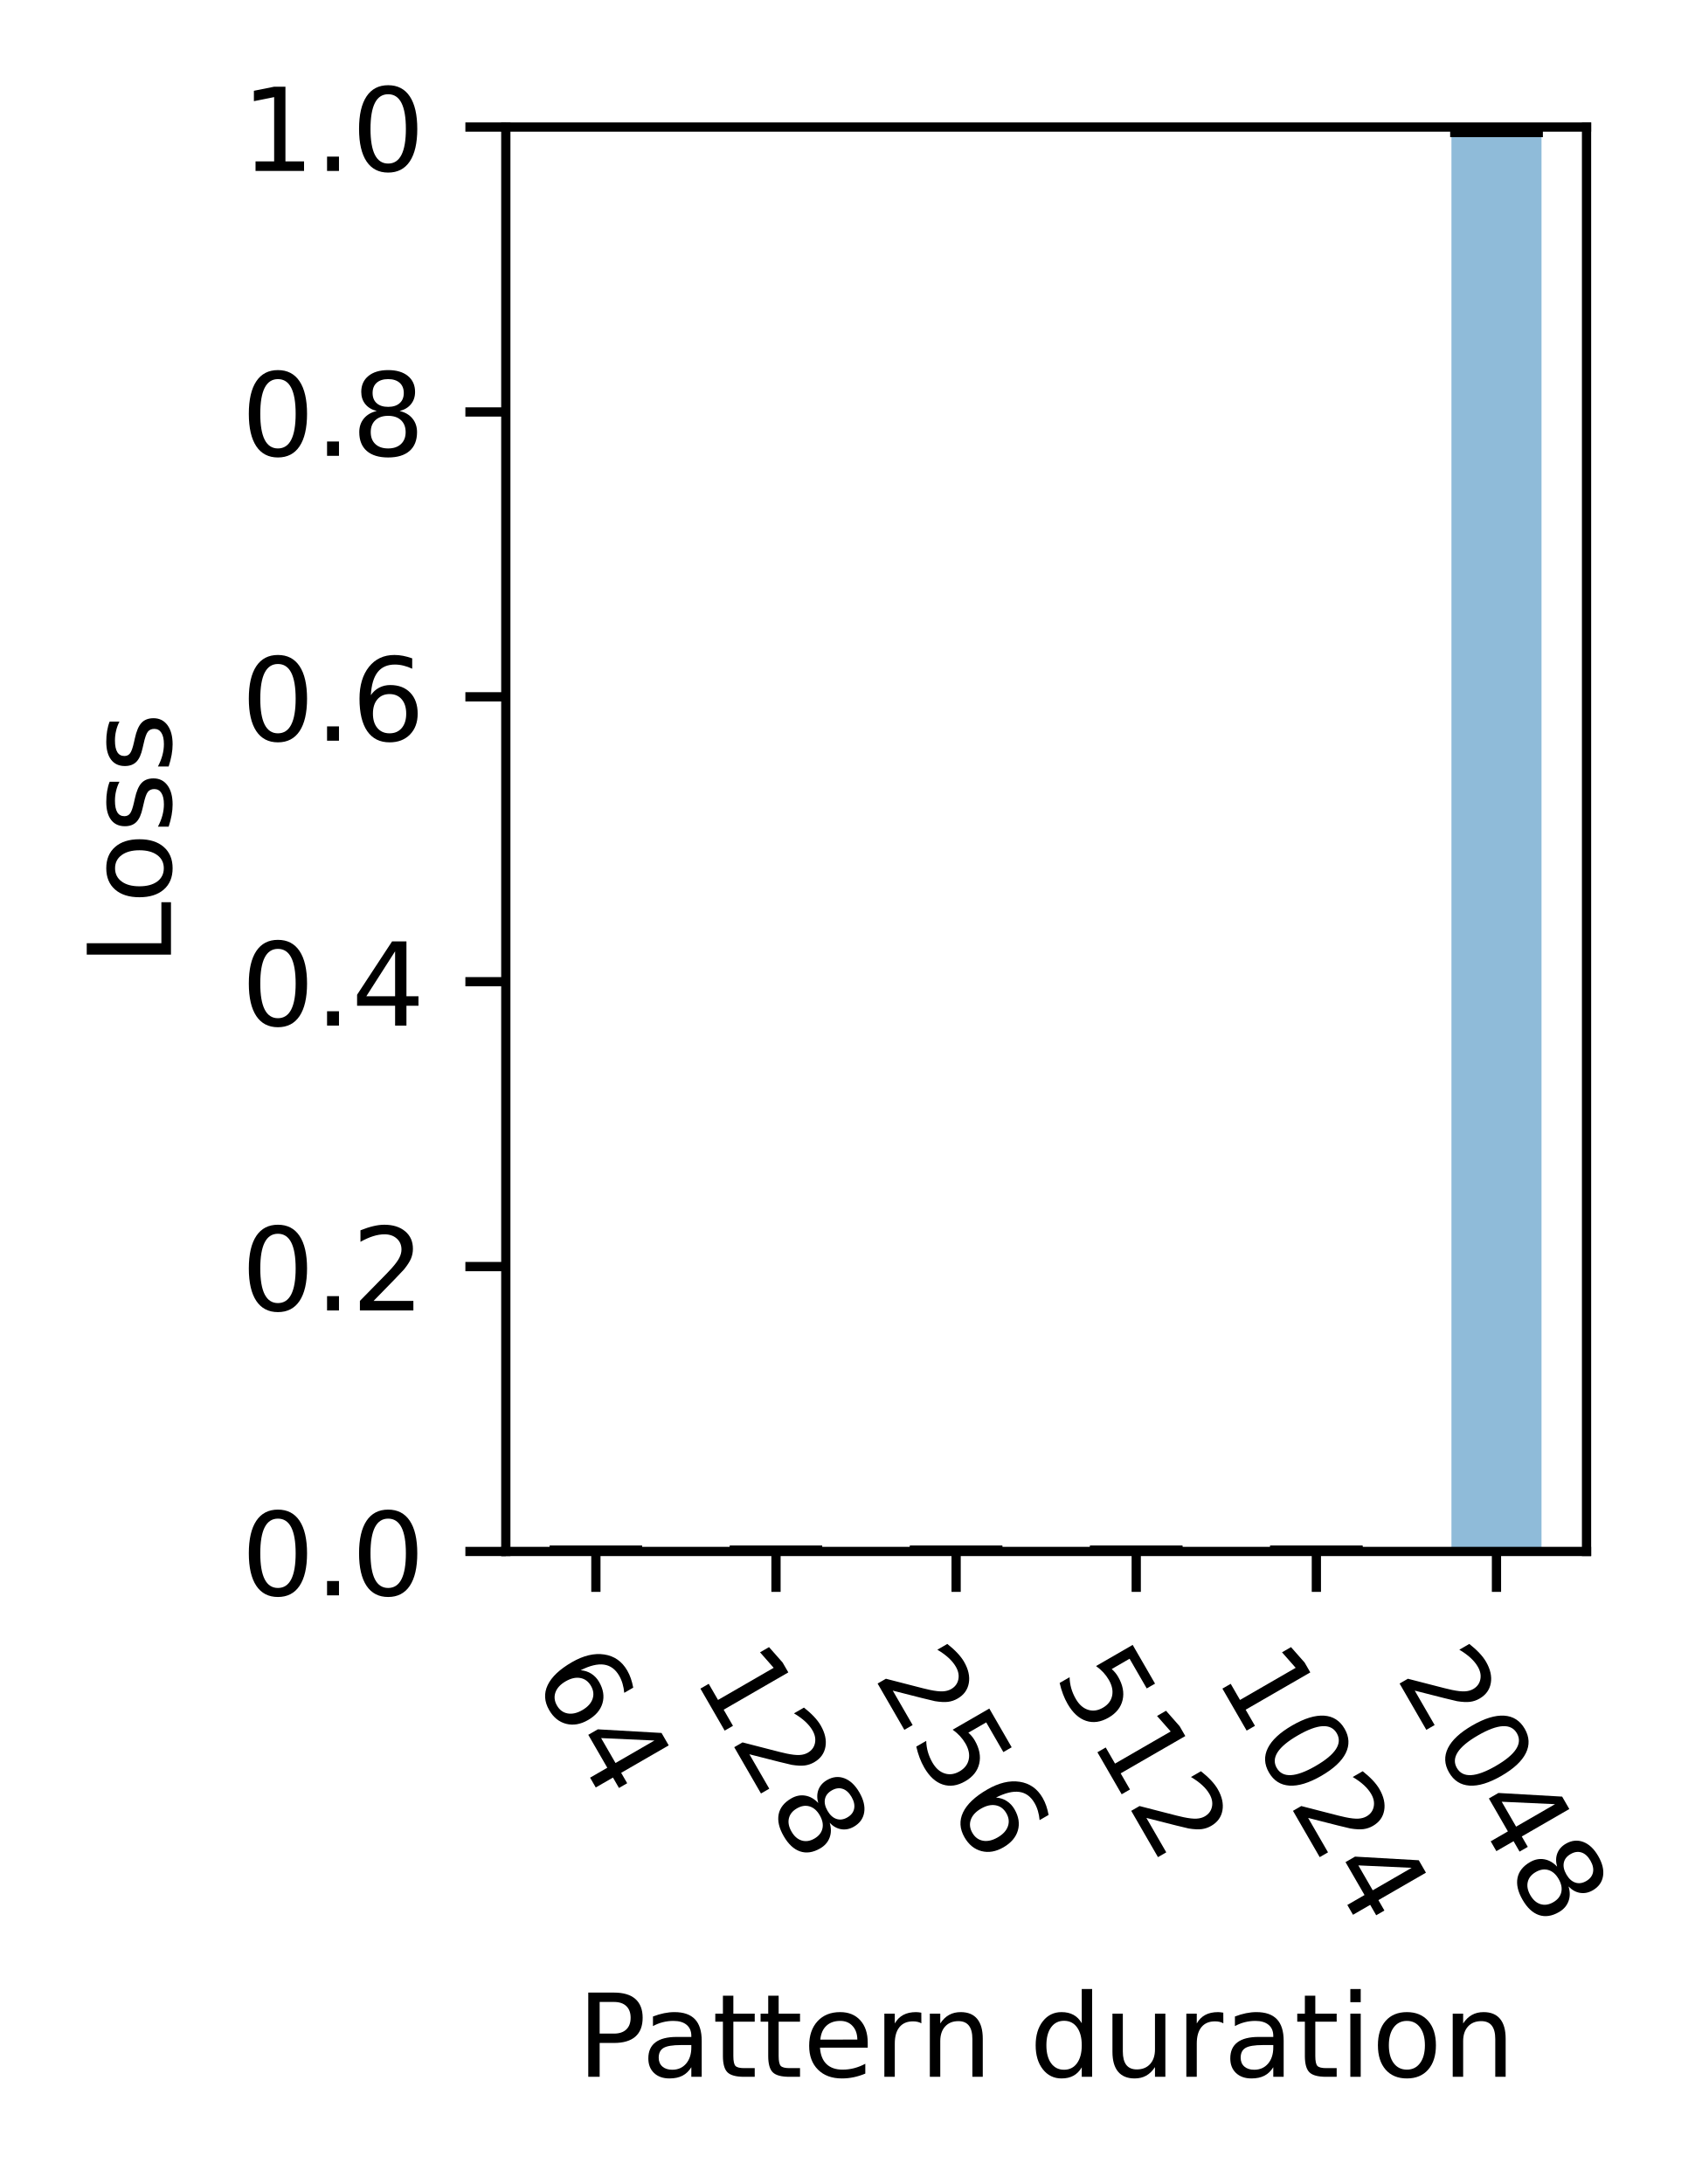
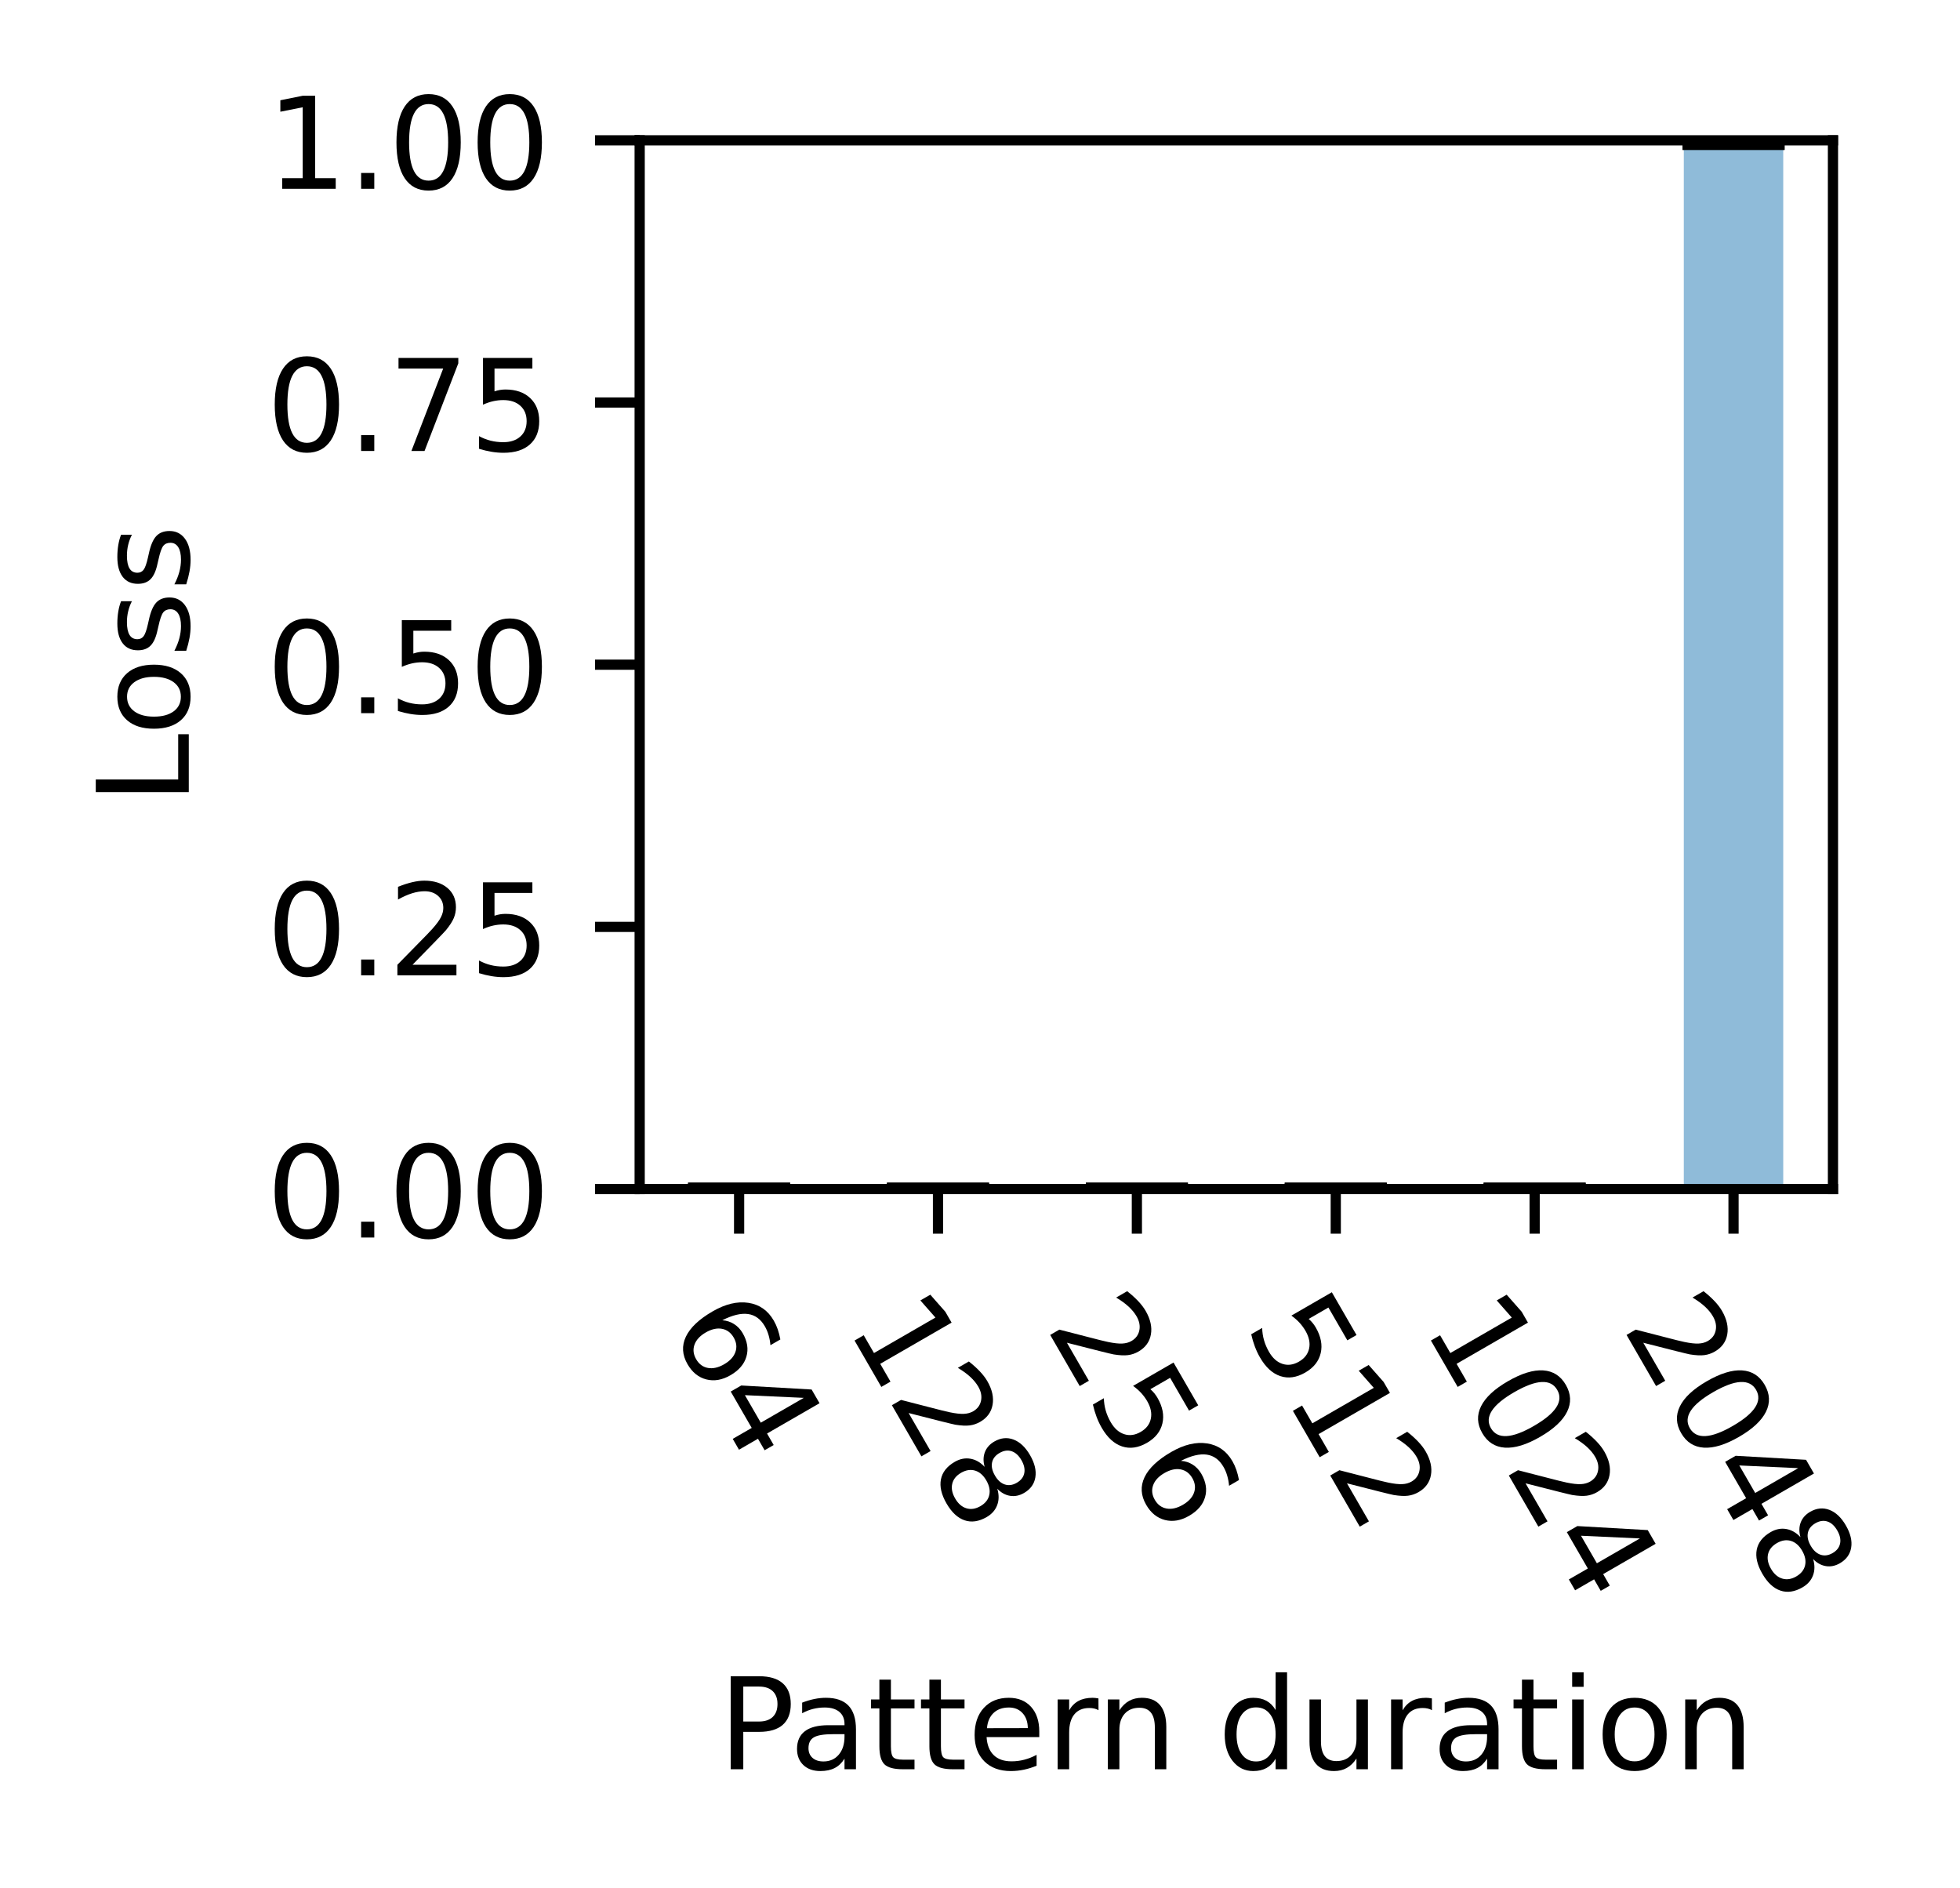
- <svg xmlns="http://www.w3.org/2000/svg" xmlns:xlink="http://www.w3.org/1999/xlink" width="147.283pt" height="189.064pt" viewBox="0 0 147.283 189.064" version="1.1">
+ <svg xmlns="http://www.w3.org/2000/svg" xmlns:xlink="http://www.w3.org/1999/xlink" width="153.645pt" height="147.961pt" viewBox="0 0 153.645 147.961" version="1.1">
  <defs>
    <style type="text/css">*{stroke-linejoin: round; stroke-linecap: butt}</style>
  </defs>
  <g id="figure_1">
    <g id="patch_1">
-       <path d="M -0 189.064  L 147.283 189.064  L 147.283 0  L -0 0  L -0 189.064  z " style="fill: none" />
+       <path d="M 0 147.961  L 153.645 147.961  L 153.645 0  L 0 0  L 0 147.961  z " style="fill: none" />
    </g>
    <g id="axes_1">
      <g id="patch_2">
-         <path d="M 43.781 134.306  L 137.325 134.306  L 137.325 10.999  L 43.781 10.999  L 43.781 134.306  z " style="fill: none" />
+         <path d="M 50.144 93.204  L 143.687 93.204  L 143.687 10.999  L 50.144 10.999  L 50.144 93.204  z " style="fill: none" />
      </g>
      <g id="patch_3">
-         <path d="M 47.679 134.306  L 55.474 134.306  L 55.474 134.306  L 47.679 134.306  z " clip-path="url(#p005bdd39e0)" style="fill: #1f77b4; opacity: 0.5" />
+         <path d="M 54.041 93.204  L 61.837 93.204  L 61.837 93.204  L 54.041 93.204  z " clip-path="url(#pbb4c0689e4)" style="fill: #1f77b4; opacity: 0.5" />
      </g>
      <g id="patch_4">
-         <path d="M 63.269 134.306  L 71.065 134.306  L 71.065 134.306  L 63.269 134.306  z " clip-path="url(#p005bdd39e0)" style="fill: #1f77b4; opacity: 0.5" />
+         <path d="M 69.632 93.204  L 77.427 93.204  L 77.427 93.204  L 69.632 93.204  z " clip-path="url(#pbb4c0689e4)" style="fill: #1f77b4; opacity: 0.5" />
      </g>
      <g id="patch_5">
-         <path d="M 78.86 134.306  L 86.655 134.306  L 86.655 134.306  L 78.86 134.306  z " clip-path="url(#p005bdd39e0)" style="fill: #1f77b4; opacity: 0.5" />
+         <path d="M 85.222 93.204  L 93.018 93.204  L 93.018 93.204  L 85.222 93.204  z " clip-path="url(#pbb4c0689e4)" style="fill: #1f77b4; opacity: 0.5" />
      </g>
      <g id="patch_6">
-         <path d="M 94.451 134.306  L 102.246 134.306  L 102.246 134.306  L 94.451 134.306  z " clip-path="url(#p005bdd39e0)" style="fill: #1f77b4; opacity: 0.5" />
+         <path d="M 100.813 93.204  L 108.608 93.204  L 108.608 93.204  L 100.813 93.204  z " clip-path="url(#pbb4c0689e4)" style="fill: #1f77b4; opacity: 0.5" />
      </g>
      <g id="patch_7">
-         <path d="M 110.041 134.306  L 117.836 134.306  L 117.836 134.306  L 110.041 134.306  z " clip-path="url(#p005bdd39e0)" style="fill: #1f77b4; opacity: 0.5" />
+         <path d="M 116.404 93.204  L 124.199 93.204  L 124.199 93.204  L 116.404 93.204  z " clip-path="url(#pbb4c0689e4)" style="fill: #1f77b4; opacity: 0.5" />
      </g>
      <g id="patch_8">
-         <path d="M 125.632 134.306  L 133.427 134.306  L 133.427 11.375  L 125.632 11.375  z " clip-path="url(#p005bdd39e0)" style="fill: #1f77b4; opacity: 0.5" />
+         <path d="M 131.994 93.204  L 139.789 93.204  L 139.789 11.249  L 131.994 11.249  z " clip-path="url(#pbb4c0689e4)" style="fill: #1f77b4; opacity: 0.5" />
      </g>
      <g id="matplotlib.axis_1">
        <g id="xtick_1">
          <g id="line2d_1">
            <defs>
-               <path id="m360364334f" d="M 0 0  L 0 3.5  " style="stroke: #000000; stroke-width: 0.8" />
+               <path id="mc8e007ee43" d="M 0 0  L 0 3.5  " style="stroke: #000000; stroke-width: 0.8" />
            </defs>
            <g>
-               <use xlink:href="#m360364334f" x="51.577" y="134.306" style="stroke: #000000; stroke-width: 0.8" />
+               <use xlink:href="#mc8e007ee43" x="57.939" y="93.204" style="stroke: #000000; stroke-width: 0.8" />
            </g>
          </g>
          <g id="text_1">
-             <g transform="translate(46.00559 145.1055) rotate(-300) scale(0.1 -0.1)">
+             <g transform="translate(52.36809 104.0032) rotate(-300) scale(0.1 -0.1)">
              <defs>
                <path id="DejaVuSans-36" d="M 2113 2584  Q 1688 2584 1439 2293  Q 1191 2003 1191 1497  Q 1191 994 1439 701  Q 1688 409 2113 409  Q 2538 409 2786 701  Q 3034 994 3034 1497  Q 3034 2003 2786 2293  Q 2538 2584 2113 2584  z M 3366 4563  L 3366 3988  Q 3128 4100 2886 4159  Q 2644 4219 2406 4219  Q 1781 4219 1451 3797  Q 1122 3375 1075 2522  Q 1259 2794 1537 2939  Q 1816 3084 2150 3084  Q 2853 3084 3261 2657  Q 3669 2231 3669 1497  Q 3669 778 3244 343  Q 2819 -91 2113 -91  Q 1303 -91 875 529  Q 447 1150 447 2328  Q 447 3434 972 4092  Q 1497 4750 2381 4750  Q 2619 4750 2861 4703  Q 3103 4656 3366 4563  z " transform="scale(0.015625)" />
                <path id="DejaVuSans-34" d="M 2419 4116  L 825 1625  L 2419 1625  L 2419 4116  z M 2253 4666  L 3047 4666  L 3047 1625  L 3713 1625  L 3713 1100  L 3047 1100  L 3047 0  L 2419 0  L 2419 1100  L 313 1100  L 313 1709  L 2253 4666  z " transform="scale(0.015625)" />
              </defs>
              <use xlink:href="#DejaVuSans-36" />
              <use xlink:href="#DejaVuSans-34" transform="translate(63.62305 0)" />
            </g>
          </g>
        </g>
        <g id="xtick_2">
          <g id="line2d_2">
            <g>
-               <use xlink:href="#m360364334f" x="67.167" y="134.306" style="stroke: #000000; stroke-width: 0.8" />
+               <use xlink:href="#mc8e007ee43" x="73.53" y="93.204" style="stroke: #000000; stroke-width: 0.8" />
            </g>
          </g>
          <g id="text_2">
-             <g transform="translate(60.00551 145.1055) rotate(-300) scale(0.1 -0.1)">
+             <g transform="translate(66.36801 104.0032) rotate(-300) scale(0.1 -0.1)">
              <defs>
                <path id="DejaVuSans-31" d="M 794 531  L 1825 531  L 1825 4091  L 703 3866  L 703 4441  L 1819 4666  L 2450 4666  L 2450 531  L 3481 531  L 3481 0  L 794 0  L 794 531  z " transform="scale(0.015625)" />
                <path id="DejaVuSans-32" d="M 1228 531  L 3431 531  L 3431 0  L 469 0  L 469 531  Q 828 903 1448 1529  Q 2069 2156 2228 2338  Q 2531 2678 2651 2914  Q 2772 3150 2772 3378  Q 2772 3750 2511 3984  Q 2250 4219 1831 4219  Q 1534 4219 1204 4116  Q 875 4013 500 3803  L 500 4441  Q 881 4594 1212 4672  Q 1544 4750 1819 4750  Q 2544 4750 2975 4387  Q 3406 4025 3406 3419  Q 3406 3131 3298 2873  Q 3191 2616 2906 2266  Q 2828 2175 2409 1742  Q 1991 1309 1228 531  z " transform="scale(0.015625)" />
                <path id="DejaVuSans-38" d="M 2034 2216  Q 1584 2216 1326 1975  Q 1069 1734 1069 1313  Q 1069 891 1326 650  Q 1584 409 2034 409  Q 2484 409 2743 651  Q 3003 894 3003 1313  Q 3003 1734 2745 1975  Q 2488 2216 2034 2216  z M 1403 2484  Q 997 2584 770 2862  Q 544 3141 544 3541  Q 544 4100 942 4425  Q 1341 4750 2034 4750  Q 2731 4750 3128 4425  Q 3525 4100 3525 3541  Q 3525 3141 3298 2862  Q 3072 2584 2669 2484  Q 3125 2378 3379 2068  Q 3634 1759 3634 1313  Q 3634 634 3220 271  Q 2806 -91 2034 -91  Q 1263 -91 848 271  Q 434 634 434 1313  Q 434 1759 690 2068  Q 947 2378 1403 2484  z M 1172 3481  Q 1172 3119 1398 2916  Q 1625 2713 2034 2713  Q 2441 2713 2670 2916  Q 2900 3119 2900 3481  Q 2900 3844 2670 4047  Q 2441 4250 2034 4250  Q 1625 4250 1398 4047  Q 1172 3844 1172 3481  z " transform="scale(0.015625)" />
              </defs>
              <use xlink:href="#DejaVuSans-31" />
              <use xlink:href="#DejaVuSans-32" transform="translate(63.62305 0)" />
              <use xlink:href="#DejaVuSans-38" transform="translate(127.2461 0)" />
            </g>
          </g>
        </g>
        <g id="xtick_3">
          <g id="line2d_3">
            <g>
-               <use xlink:href="#m360364334f" x="82.758" y="134.306" style="stroke: #000000; stroke-width: 0.8" />
+               <use xlink:href="#mc8e007ee43" x="89.12" y="93.204" style="stroke: #000000; stroke-width: 0.8" />
            </g>
          </g>
          <g id="text_3">
-             <g transform="translate(75.59606 145.1055) rotate(-300) scale(0.1 -0.1)">
+             <g transform="translate(81.95856 104.0032) rotate(-300) scale(0.1 -0.1)">
              <defs>
                <path id="DejaVuSans-35" d="M 691 4666  L 3169 4666  L 3169 4134  L 1269 4134  L 1269 2991  Q 1406 3038 1543 3061  Q 1681 3084 1819 3084  Q 2600 3084 3056 2656  Q 3513 2228 3513 1497  Q 3513 744 3044 326  Q 2575 -91 1722 -91  Q 1428 -91 1123 -41  Q 819 9 494 109  L 494 744  Q 775 591 1075 516  Q 1375 441 1709 441  Q 2250 441 2565 725  Q 2881 1009 2881 1497  Q 2881 1984 2565 2268  Q 2250 2553 1709 2553  Q 1456 2553 1204 2497  Q 953 2441 691 2322  L 691 4666  z " transform="scale(0.015625)" />
              </defs>
              <use xlink:href="#DejaVuSans-32" />
              <use xlink:href="#DejaVuSans-35" transform="translate(63.62305 0)" />
              <use xlink:href="#DejaVuSans-36" transform="translate(127.2461 0)" />
            </g>
          </g>
        </g>
        <g id="xtick_4">
          <g id="line2d_4">
            <g>
-               <use xlink:href="#m360364334f" x="98.348" y="134.306" style="stroke: #000000; stroke-width: 0.8" />
+               <use xlink:href="#mc8e007ee43" x="104.711" y="93.204" style="stroke: #000000; stroke-width: 0.8" />
            </g>
          </g>
          <g id="text_4">
-             <g transform="translate(91.18662 145.1055) rotate(-300) scale(0.1 -0.1)">
+             <g transform="translate(97.54912 104.0032) rotate(-300) scale(0.1 -0.1)">
              <use xlink:href="#DejaVuSans-35" />
              <use xlink:href="#DejaVuSans-31" transform="translate(63.62305 0)" />
              <use xlink:href="#DejaVuSans-32" transform="translate(127.2461 0)" />
            </g>
          </g>
        </g>
        <g id="xtick_5">
          <g id="line2d_5">
            <g>
-               <use xlink:href="#m360364334f" x="113.939" y="134.306" style="stroke: #000000; stroke-width: 0.8" />
+               <use xlink:href="#mc8e007ee43" x="120.301" y="93.204" style="stroke: #000000; stroke-width: 0.8" />
            </g>
          </g>
          <g id="text_5">
-             <g transform="translate(105.1865 145.1055) rotate(-300) scale(0.1 -0.1)">
+             <g transform="translate(111.549 104.0032) rotate(-300) scale(0.1 -0.1)">
              <defs>
                <path id="DejaVuSans-30" d="M 2034 4250  Q 1547 4250 1301 3770  Q 1056 3291 1056 2328  Q 1056 1369 1301 889  Q 1547 409 2034 409  Q 2525 409 2770 889  Q 3016 1369 3016 2328  Q 3016 3291 2770 3770  Q 2525 4250 2034 4250  z M 2034 4750  Q 2819 4750 3233 4129  Q 3647 3509 3647 2328  Q 3647 1150 3233 529  Q 2819 -91 2034 -91  Q 1250 -91 836 529  Q 422 1150 422 2328  Q 422 3509 836 4129  Q 1250 4750 2034 4750  z " transform="scale(0.015625)" />
              </defs>
              <use xlink:href="#DejaVuSans-31" />
              <use xlink:href="#DejaVuSans-30" transform="translate(63.62305 0)" />
              <use xlink:href="#DejaVuSans-32" transform="translate(127.2461 0)" />
              <use xlink:href="#DejaVuSans-34" transform="translate(190.8691 0)" />
            </g>
          </g>
        </g>
        <g id="xtick_6">
          <g id="line2d_6">
            <g>
-               <use xlink:href="#m360364334f" x="129.529" y="134.306" style="stroke: #000000; stroke-width: 0.8" />
+               <use xlink:href="#mc8e007ee43" x="135.892" y="93.204" style="stroke: #000000; stroke-width: 0.8" />
            </g>
          </g>
          <g id="text_6">
-             <g transform="translate(120.7771 145.1055) rotate(-300) scale(0.1 -0.1)">
+             <g transform="translate(127.1396 104.0032) rotate(-300) scale(0.1 -0.1)">
              <use xlink:href="#DejaVuSans-32" />
              <use xlink:href="#DejaVuSans-30" transform="translate(63.62305 0)" />
              <use xlink:href="#DejaVuSans-34" transform="translate(127.2461 0)" />
              <use xlink:href="#DejaVuSans-38" transform="translate(190.8691 0)" />
            </g>
          </g>
        </g>
        <g id="text_7">
-           <g transform="translate(49.9365 179.7842) scale(0.1 -0.1)">
+           <g transform="translate(56.299 138.6818) scale(0.1 -0.1)">
            <defs>
              <path id="DejaVuSans-50" d="M 1259 4147  L 1259 2394  L 2053 2394  Q 2494 2394 2734 2622  Q 2975 2850 2975 3272  Q 2975 3691 2734 3919  Q 2494 4147 2053 4147  L 1259 4147  z M 628 4666  L 2053 4666  Q 2838 4666 3239 4311  Q 3641 3956 3641 3272  Q 3641 2581 3239 2228  Q 2838 1875 2053 1875  L 1259 1875  L 1259 0  L 628 0  L 628 4666  z " transform="scale(0.015625)" />
              <path id="DejaVuSans-61" d="M 2194 1759  Q 1497 1759 1228 1600  Q 959 1441 959 1056  Q 959 750 1161 570  Q 1363 391 1709 391  Q 2188 391 2477 730  Q 2766 1069 2766 1631  L 2766 1759  L 2194 1759  z M 3341 1997  L 3341 0  L 2766 0  L 2766 531  Q 2569 213 2275 61  Q 1981 -91 1556 -91  Q 1019 -91 701 211  Q 384 513 384 1019  Q 384 1609 779 1909  Q 1175 2209 1959 2209  L 2766 2209  L 2766 2266  Q 2766 2663 2505 2880  Q 2244 3097 1772 3097  Q 1472 3097 1187 3025  Q 903 2953 641 2809  L 641 3341  Q 956 3463 1253 3523  Q 1550 3584 1831 3584  Q 2591 3584 2966 3190  Q 3341 2797 3341 1997  z " transform="scale(0.015625)" />
              <path id="DejaVuSans-74" d="M 1172 4494  L 1172 3500  L 2356 3500  L 2356 3053  L 1172 3053  L 1172 1153  Q 1172 725 1289 603  Q 1406 481 1766 481  L 2356 481  L 2356 0  L 1766 0  Q 1100 0 847 248  Q 594 497 594 1153  L 594 3053  L 172 3053  L 172 3500  L 594 3500  L 594 4494  L 1172 4494  z " transform="scale(0.015625)" />
              <path id="DejaVuSans-65" d="M 3597 1894  L 3597 1613  L 953 1613  Q 991 1019 1311 708  Q 1631 397 2203 397  Q 2534 397 2845 478  Q 3156 559 3463 722  L 3463 178  Q 3153 47 2828 -22  Q 2503 -91 2169 -91  Q 1331 -91 842 396  Q 353 884 353 1716  Q 353 2575 817 3079  Q 1281 3584 2069 3584  Q 2775 3584 3186 3129  Q 3597 2675 3597 1894  z M 3022 2063  Q 3016 2534 2758 2815  Q 2500 3097 2075 3097  Q 1594 3097 1305 2825  Q 1016 2553 972 2059  L 3022 2063  z " transform="scale(0.015625)" />
              <path id="DejaVuSans-72" d="M 2631 2963  Q 2534 3019 2420 3045  Q 2306 3072 2169 3072  Q 1681 3072 1420 2755  Q 1159 2438 1159 1844  L 1159 0  L 581 0  L 581 3500  L 1159 3500  L 1159 2956  Q 1341 3275 1631 3429  Q 1922 3584 2338 3584  Q 2397 3584 2469 3576  Q 2541 3569 2628 3553  L 2631 2963  z " transform="scale(0.015625)" />
              <path id="DejaVuSans-6e" d="M 3513 2113  L 3513 0  L 2938 0  L 2938 2094  Q 2938 2591 2744 2837  Q 2550 3084 2163 3084  Q 1697 3084 1428 2787  Q 1159 2491 1159 1978  L 1159 0  L 581 0  L 581 3500  L 1159 3500  L 1159 2956  Q 1366 3272 1645 3428  Q 1925 3584 2291 3584  Q 2894 3584 3203 3211  Q 3513 2838 3513 2113  z " transform="scale(0.015625)" />
              <path id="DejaVuSans-20" transform="scale(0.015625)" />
              <path id="DejaVuSans-64" d="M 2906 2969  L 2906 4863  L 3481 4863  L 3481 0  L 2906 0  L 2906 525  Q 2725 213 2448 61  Q 2172 -91 1784 -91  Q 1150 -91 751 415  Q 353 922 353 1747  Q 353 2572 751 3078  Q 1150 3584 1784 3584  Q 2172 3584 2448 3432  Q 2725 3281 2906 2969  z M 947 1747  Q 947 1113 1208 752  Q 1469 391 1925 391  Q 2381 391 2643 752  Q 2906 1113 2906 1747  Q 2906 2381 2643 2742  Q 2381 3103 1925 3103  Q 1469 3103 1208 2742  Q 947 2381 947 1747  z " transform="scale(0.015625)" />
              <path id="DejaVuSans-75" d="M 544 1381  L 544 3500  L 1119 3500  L 1119 1403  Q 1119 906 1312 657  Q 1506 409 1894 409  Q 2359 409 2629 706  Q 2900 1003 2900 1516  L 2900 3500  L 3475 3500  L 3475 0  L 2900 0  L 2900 538  Q 2691 219 2414 64  Q 2138 -91 1772 -91  Q 1169 -91 856 284  Q 544 659 544 1381  z M 1991 3584  L 1991 3584  z " transform="scale(0.015625)" />
              <path id="DejaVuSans-69" d="M 603 3500  L 1178 3500  L 1178 0  L 603 0  L 603 3500  z M 603 4863  L 1178 4863  L 1178 4134  L 603 4134  L 603 4863  z " transform="scale(0.015625)" />
              <path id="DejaVuSans-6f" d="M 1959 3097  Q 1497 3097 1228 2736  Q 959 2375 959 1747  Q 959 1119 1226 758  Q 1494 397 1959 397  Q 2419 397 2687 759  Q 2956 1122 2956 1747  Q 2956 2369 2687 2733  Q 2419 3097 1959 3097  z M 1959 3584  Q 2709 3584 3137 3096  Q 3566 2609 3566 1747  Q 3566 888 3137 398  Q 2709 -91 1959 -91  Q 1206 -91 779 398  Q 353 888 353 1747  Q 353 2609 779 3096  Q 1206 3584 1959 3584  z " transform="scale(0.015625)" />
            </defs>
            <use xlink:href="#DejaVuSans-50" />
            <use xlink:href="#DejaVuSans-61" transform="translate(55.80273 0)" />
            <use xlink:href="#DejaVuSans-74" transform="translate(117.082 0)" />
            <use xlink:href="#DejaVuSans-74" transform="translate(156.291 0)" />
            <use xlink:href="#DejaVuSans-65" transform="translate(195.5 0)" />
            <use xlink:href="#DejaVuSans-72" transform="translate(257.0234 0)" />
            <use xlink:href="#DejaVuSans-6e" transform="translate(296.3867 0)" />
            <use xlink:href="#DejaVuSans-20" transform="translate(359.7656 0)" />
            <use xlink:href="#DejaVuSans-64" transform="translate(391.5527 0)" />
            <use xlink:href="#DejaVuSans-75" transform="translate(455.0293 0)" />
            <use xlink:href="#DejaVuSans-72" transform="translate(518.4082 0)" />
            <use xlink:href="#DejaVuSans-61" transform="translate(559.5215 0)" />
            <use xlink:href="#DejaVuSans-74" transform="translate(620.8008 0)" />
            <use xlink:href="#DejaVuSans-69" transform="translate(660.0098 0)" />
            <use xlink:href="#DejaVuSans-6f" transform="translate(687.793 0)" />
            <use xlink:href="#DejaVuSans-6e" transform="translate(748.9746 0)" />
          </g>
        </g>
      </g>
      <g id="matplotlib.axis_2">
        <g id="ytick_1">
          <g id="line2d_7">
            <defs>
-               <path id="m8a62211576" d="M 0 0  L -3.5 0  " style="stroke: #000000; stroke-width: 0.8" />
+               <path id="m83289bda1a" d="M 0 0  L -3.5 0  " style="stroke: #000000; stroke-width: 0.8" />
            </defs>
            <g>
-               <use xlink:href="#m8a62211576" x="43.781" y="134.306" style="stroke: #000000; stroke-width: 0.8" />
+               <use xlink:href="#m83289bda1a" x="50.144" y="93.204" style="stroke: #000000; stroke-width: 0.8" />
            </g>
          </g>
          <g id="text_8">
-             <g transform="translate(20.87813 138.1055) scale(0.1 -0.1)">
+             <g transform="translate(20.87813 97.00316) scale(0.1 -0.1)">
              <defs>
                <path id="DejaVuSans-2e" d="M 684 794  L 1344 794  L 1344 0  L 684 0  L 684 794  z " transform="scale(0.015625)" />
              </defs>
              <use xlink:href="#DejaVuSans-30" />
              <use xlink:href="#DejaVuSans-2e" transform="translate(63.62305 0)" />
              <use xlink:href="#DejaVuSans-30" transform="translate(95.41016 0)" />
+               <use xlink:href="#DejaVuSans-30" transform="translate(159.0332 0)" />
            </g>
          </g>
        </g>
        <g id="ytick_2">
          <g id="line2d_8">
            <g>
-               <use xlink:href="#m8a62211576" x="43.781" y="109.645" style="stroke: #000000; stroke-width: 0.8" />
+               <use xlink:href="#m83289bda1a" x="50.144" y="72.653" style="stroke: #000000; stroke-width: 0.8" />
            </g>
          </g>
          <g id="text_9">
-             <g transform="translate(20.87813 113.4441) scale(0.1 -0.1)">
+             <g transform="translate(20.87813 76.45198) scale(0.1 -0.1)">
              <use xlink:href="#DejaVuSans-30" />
              <use xlink:href="#DejaVuSans-2e" transform="translate(63.62305 0)" />
              <use xlink:href="#DejaVuSans-32" transform="translate(95.41016 0)" />
+               <use xlink:href="#DejaVuSans-35" transform="translate(159.0332 0)" />
            </g>
          </g>
        </g>
        <g id="ytick_3">
          <g id="line2d_9">
            <g>
-               <use xlink:href="#m8a62211576" x="43.781" y="84.983" style="stroke: #000000; stroke-width: 0.8" />
+               <use xlink:href="#m83289bda1a" x="50.144" y="52.102" style="stroke: #000000; stroke-width: 0.8" />
            </g>
          </g>
          <g id="text_10">
-             <g transform="translate(20.87813 88.78269) scale(0.1 -0.1)">
+             <g transform="translate(20.87813 55.9008) scale(0.1 -0.1)">
              <use xlink:href="#DejaVuSans-30" />
              <use xlink:href="#DejaVuSans-2e" transform="translate(63.62305 0)" />
-               <use xlink:href="#DejaVuSans-34" transform="translate(95.41016 0)" />
+               <use xlink:href="#DejaVuSans-35" transform="translate(95.41016 0)" />
+               <use xlink:href="#DejaVuSans-30" transform="translate(159.0332 0)" />
            </g>
          </g>
        </g>
        <g id="ytick_4">
          <g id="line2d_10">
            <g>
-               <use xlink:href="#m8a62211576" x="43.781" y="60.322" style="stroke: #000000; stroke-width: 0.8" />
+               <use xlink:href="#m83289bda1a" x="50.144" y="31.55" style="stroke: #000000; stroke-width: 0.8" />
            </g>
          </g>
          <g id="text_11">
-             <g transform="translate(20.87813 64.12127) scale(0.1 -0.1)">
+             <g transform="translate(20.87813 35.34962) scale(0.1 -0.1)">
+               <defs>
+                 <path id="DejaVuSans-37" d="M 525 4666  L 3525 4666  L 3525 4397  L 1831 0  L 1172 0  L 2766 4134  L 525 4134  L 525 4666  z " transform="scale(0.015625)" />
+               </defs>
              <use xlink:href="#DejaVuSans-30" />
              <use xlink:href="#DejaVuSans-2e" transform="translate(63.62305 0)" />
-               <use xlink:href="#DejaVuSans-36" transform="translate(95.41016 0)" />
+               <use xlink:href="#DejaVuSans-37" transform="translate(95.41016 0)" />
+               <use xlink:href="#DejaVuSans-35" transform="translate(159.0332 0)" />
            </g>
          </g>
        </g>
        <g id="ytick_5">
          <g id="line2d_11">
            <g>
-               <use xlink:href="#m8a62211576" x="43.781" y="35.661" style="stroke: #000000; stroke-width: 0.8" />
+               <use xlink:href="#m83289bda1a" x="50.144" y="10.999" style="stroke: #000000; stroke-width: 0.8" />
            </g>
          </g>
          <g id="text_12">
-             <g transform="translate(20.87813 39.45985) scale(0.1 -0.1)">
-               <use xlink:href="#DejaVuSans-30" />
-               <use xlink:href="#DejaVuSans-2e" transform="translate(63.62305 0)" />
-               <use xlink:href="#DejaVuSans-38" transform="translate(95.41016 0)" />
-             </g>
-           </g>
-         </g>
-         <g id="ytick_6">
-           <g id="line2d_12">
-             <g>
-               <use xlink:href="#m8a62211576" x="43.781" y="10.999" style="stroke: #000000; stroke-width: 0.8" />
-             </g>
-           </g>
-           <g id="text_13">
            <g transform="translate(20.87813 14.79844) scale(0.1 -0.1)">
              <use xlink:href="#DejaVuSans-31" />
              <use xlink:href="#DejaVuSans-2e" transform="translate(63.62305 0)" />
              <use xlink:href="#DejaVuSans-30" transform="translate(95.41016 0)" />
-             </g>
-           </g>
-         </g>
-         <g id="text_14">
-           <g transform="translate(14.79844 83.61995) rotate(-90) scale(0.1 -0.1)">
+               <use xlink:href="#DejaVuSans-30" transform="translate(159.0332 0)" />
+             </g>
+           </g>
+         </g>
+         <g id="text_13">
+           <g transform="translate(14.79844 63.06877) rotate(-90) scale(0.1 -0.1)">
            <defs>
              <path id="DejaVuSans-4c" d="M 628 4666  L 1259 4666  L 1259 531  L 3531 531  L 3531 0  L 628 0  L 628 4666  z " transform="scale(0.015625)" />
              <path id="DejaVuSans-73" d="M 2834 3397  L 2834 2853  Q 2591 2978 2328 3040  Q 2066 3103 1784 3103  Q 1356 3103 1142 2972  Q 928 2841 928 2578  Q 928 2378 1081 2264  Q 1234 2150 1697 2047  L 1894 2003  Q 2506 1872 2764 1633  Q 3022 1394 3022 966  Q 3022 478 2636 193  Q 2250 -91 1575 -91  Q 1294 -91 989 -36  Q 684 19 347 128  L 347 722  Q 666 556 975 473  Q 1284 391 1588 391  Q 1994 391 2212 530  Q 2431 669 2431 922  Q 2431 1156 2273 1281  Q 2116 1406 1581 1522  L 1381 1569  Q 847 1681 609 1914  Q 372 2147 372 2553  Q 372 3047 722 3315  Q 1072 3584 1716 3584  Q 2034 3584 2315 3537  Q 2597 3491 2834 3397  z " transform="scale(0.015625)" />
            </defs>
            <use xlink:href="#DejaVuSans-4c" />
            <use xlink:href="#DejaVuSans-6f" transform="translate(53.96289 0)" />
            <use xlink:href="#DejaVuSans-73" transform="translate(115.1445 0)" />
            <use xlink:href="#DejaVuSans-73" transform="translate(167.2441 0)" />
          </g>
        </g>
      </g>
      <g id="LineCollection_1">
-         <path d="M 51.577 134.306  L 51.577 134.306  " clip-path="url(#p005bdd39e0)" style="fill: none; stroke: #000000; stroke-width: 1.5" />
-         <path d="M 67.167 134.306  L 67.167 134.306  " clip-path="url(#p005bdd39e0)" style="fill: none; stroke: #000000; stroke-width: 1.5" />
-         <path d="M 82.758 134.306  L 82.758 134.306  " clip-path="url(#p005bdd39e0)" style="fill: none; stroke: #000000; stroke-width: 1.5" />
-         <path d="M 98.348 134.306  L 98.348 134.306  " clip-path="url(#p005bdd39e0)" style="fill: none; stroke: #000000; stroke-width: 1.5" />
-         <path d="M 113.939 134.306  L 113.939 134.306  " clip-path="url(#p005bdd39e0)" style="fill: none; stroke: #000000; stroke-width: 1.5" />
-         <path d="M 129.529 11.375  L 129.529 11.375  " clip-path="url(#p005bdd39e0)" style="fill: none; stroke: #000000; stroke-width: 1.5" />
+         <path d="M 57.939 93.204  L 57.939 93.204  " clip-path="url(#pbb4c0689e4)" style="fill: none; stroke: #000000; stroke-width: 1.5" />
+         <path d="M 73.53 93.204  L 73.53 93.204  " clip-path="url(#pbb4c0689e4)" style="fill: none; stroke: #000000; stroke-width: 1.5" />
+         <path d="M 89.12 93.204  L 89.12 93.204  " clip-path="url(#pbb4c0689e4)" style="fill: none; stroke: #000000; stroke-width: 1.5" />
+         <path d="M 104.711 93.204  L 104.711 93.204  " clip-path="url(#pbb4c0689e4)" style="fill: none; stroke: #000000; stroke-width: 1.5" />
+         <path d="M 120.301 93.204  L 120.301 93.204  " clip-path="url(#pbb4c0689e4)" style="fill: none; stroke: #000000; stroke-width: 1.5" />
+         <path d="M 135.892 11.249  L 135.892 11.249  " clip-path="url(#pbb4c0689e4)" style="fill: none; stroke: #000000; stroke-width: 1.5" />
+       </g>
+       <g id="line2d_12">
+         <defs>
+           <path id="m10b206e05c" d="M 4 0  L -4 -0  " style="stroke: #000000" />
+         </defs>
+         <g clip-path="url(#pbb4c0689e4)">
+           <use xlink:href="#m10b206e05c" x="57.939" y="93.204" style="fill: #1f77b4; stroke: #000000" />
+           <use xlink:href="#m10b206e05c" x="73.53" y="93.204" style="fill: #1f77b4; stroke: #000000" />
+           <use xlink:href="#m10b206e05c" x="89.12" y="93.204" style="fill: #1f77b4; stroke: #000000" />
+           <use xlink:href="#m10b206e05c" x="104.711" y="93.204" style="fill: #1f77b4; stroke: #000000" />
+           <use xlink:href="#m10b206e05c" x="120.301" y="93.204" style="fill: #1f77b4; stroke: #000000" />
+           <use xlink:href="#m10b206e05c" x="135.892" y="11.249" style="fill: #1f77b4; stroke: #000000" />
+         </g>
      </g>
      <g id="line2d_13">
-         <defs>
-           <path id="mc0c447b16a" d="M 4 0  L -4 -0  " style="stroke: #000000" />
-         </defs>
-         <g clip-path="url(#p005bdd39e0)">
-           <use xlink:href="#mc0c447b16a" x="51.577" y="134.306" style="fill: #1f77b4; stroke: #000000" />
-           <use xlink:href="#mc0c447b16a" x="67.167" y="134.306" style="fill: #1f77b4; stroke: #000000" />
-           <use xlink:href="#mc0c447b16a" x="82.758" y="134.306" style="fill: #1f77b4; stroke: #000000" />
-           <use xlink:href="#mc0c447b16a" x="98.348" y="134.306" style="fill: #1f77b4; stroke: #000000" />
-           <use xlink:href="#mc0c447b16a" x="113.939" y="134.306" style="fill: #1f77b4; stroke: #000000" />
-           <use xlink:href="#mc0c447b16a" x="129.529" y="11.375" style="fill: #1f77b4; stroke: #000000" />
-         </g>
-       </g>
-       <g id="line2d_14">
-         <g clip-path="url(#p005bdd39e0)">
-           <use xlink:href="#mc0c447b16a" x="51.577" y="134.306" style="fill: #1f77b4; stroke: #000000" />
-           <use xlink:href="#mc0c447b16a" x="67.167" y="134.306" style="fill: #1f77b4; stroke: #000000" />
-           <use xlink:href="#mc0c447b16a" x="82.758" y="134.306" style="fill: #1f77b4; stroke: #000000" />
-           <use xlink:href="#mc0c447b16a" x="98.348" y="134.306" style="fill: #1f77b4; stroke: #000000" />
-           <use xlink:href="#mc0c447b16a" x="113.939" y="134.306" style="fill: #1f77b4; stroke: #000000" />
-           <use xlink:href="#mc0c447b16a" x="129.529" y="11.375" style="fill: #1f77b4; stroke: #000000" />
+         <g clip-path="url(#pbb4c0689e4)">
+           <use xlink:href="#m10b206e05c" x="57.939" y="93.204" style="fill: #1f77b4; stroke: #000000" />
+           <use xlink:href="#m10b206e05c" x="73.53" y="93.204" style="fill: #1f77b4; stroke: #000000" />
+           <use xlink:href="#m10b206e05c" x="89.12" y="93.204" style="fill: #1f77b4; stroke: #000000" />
+           <use xlink:href="#m10b206e05c" x="104.711" y="93.204" style="fill: #1f77b4; stroke: #000000" />
+           <use xlink:href="#m10b206e05c" x="120.301" y="93.204" style="fill: #1f77b4; stroke: #000000" />
+           <use xlink:href="#m10b206e05c" x="135.892" y="11.249" style="fill: #1f77b4; stroke: #000000" />
        </g>
      </g>
      <g id="patch_9">
-         <path d="M 43.781 134.306  L 43.781 10.999  " style="fill: none; stroke: #000000; stroke-width: 0.8; stroke-linejoin: miter; stroke-linecap: square" />
+         <path d="M 50.144 93.204  L 50.144 10.999  " style="fill: none; stroke: #000000; stroke-width: 0.8; stroke-linejoin: miter; stroke-linecap: square" />
      </g>
      <g id="patch_10">
-         <path d="M 137.325 134.306  L 137.325 10.999  " style="fill: none; stroke: #000000; stroke-width: 0.8; stroke-linejoin: miter; stroke-linecap: square" />
+         <path d="M 143.687 93.204  L 143.687 10.999  " style="fill: none; stroke: #000000; stroke-width: 0.8; stroke-linejoin: miter; stroke-linecap: square" />
      </g>
      <g id="patch_11">
-         <path d="M 43.781 134.306  L 137.325 134.306  " style="fill: none; stroke: #000000; stroke-width: 0.8; stroke-linejoin: miter; stroke-linecap: square" />
+         <path d="M 50.144 93.204  L 143.687 93.204  " style="fill: none; stroke: #000000; stroke-width: 0.8; stroke-linejoin: miter; stroke-linecap: square" />
      </g>
      <g id="patch_12">
-         <path d="M 43.781 10.999  L 137.325 10.999  " style="fill: none; stroke: #000000; stroke-width: 0.8; stroke-linejoin: miter; stroke-linecap: square" />
+         <path d="M 50.144 10.999  L 143.687 10.999  " style="fill: none; stroke: #000000; stroke-width: 0.8; stroke-linejoin: miter; stroke-linecap: square" />
      </g>
    </g>
  </g>
  <defs>
-     <clipPath id="p005bdd39e0">
-       <rect x="43.781" y="10.999" width="93.543" height="123.307" />
+     <clipPath id="pbb4c0689e4">
+       <rect x="50.144" y="10.999" width="93.543" height="82.205" />
    </clipPath>
  </defs>
</svg>
